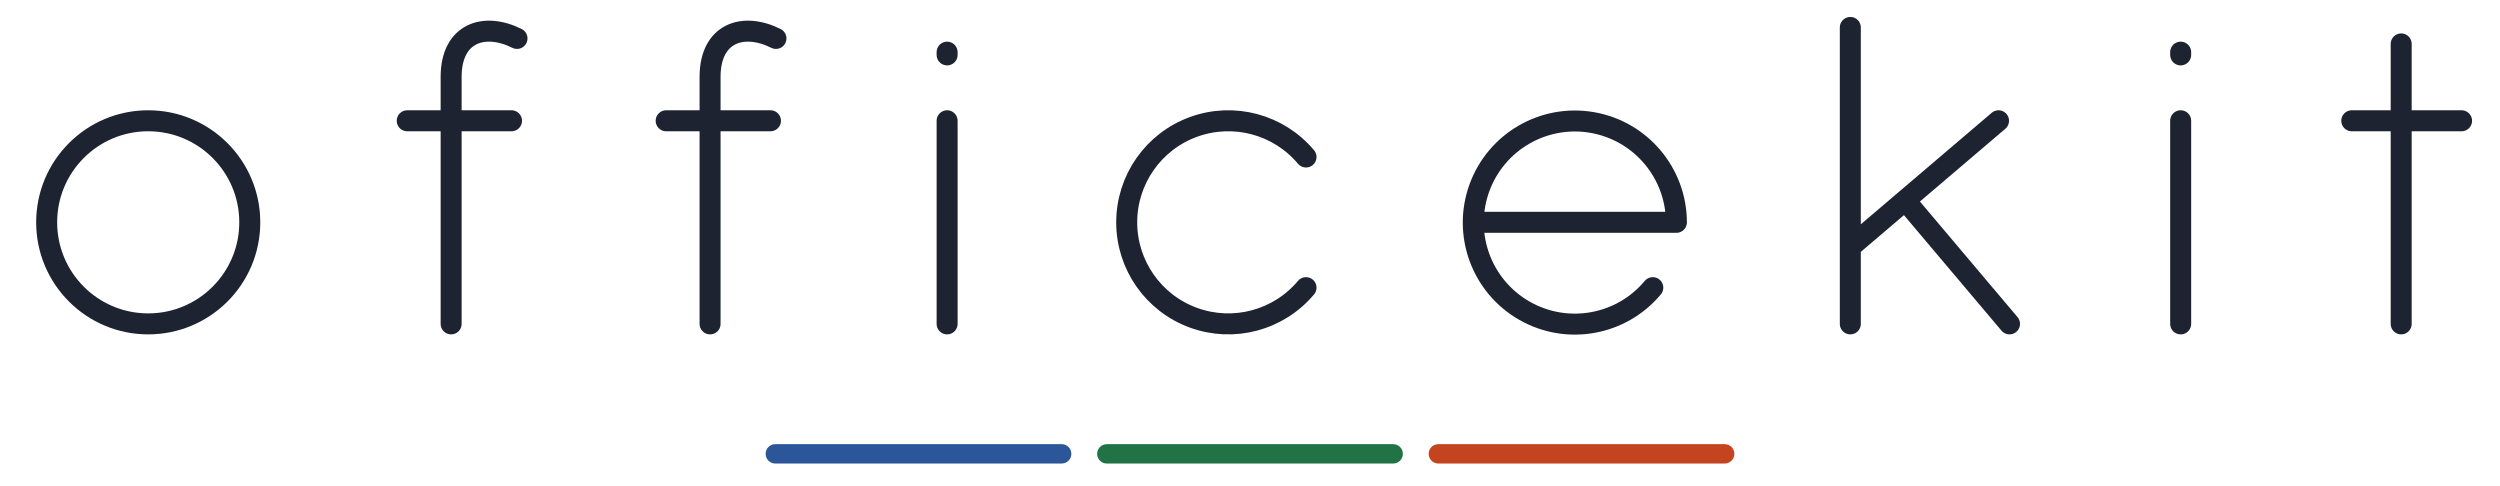
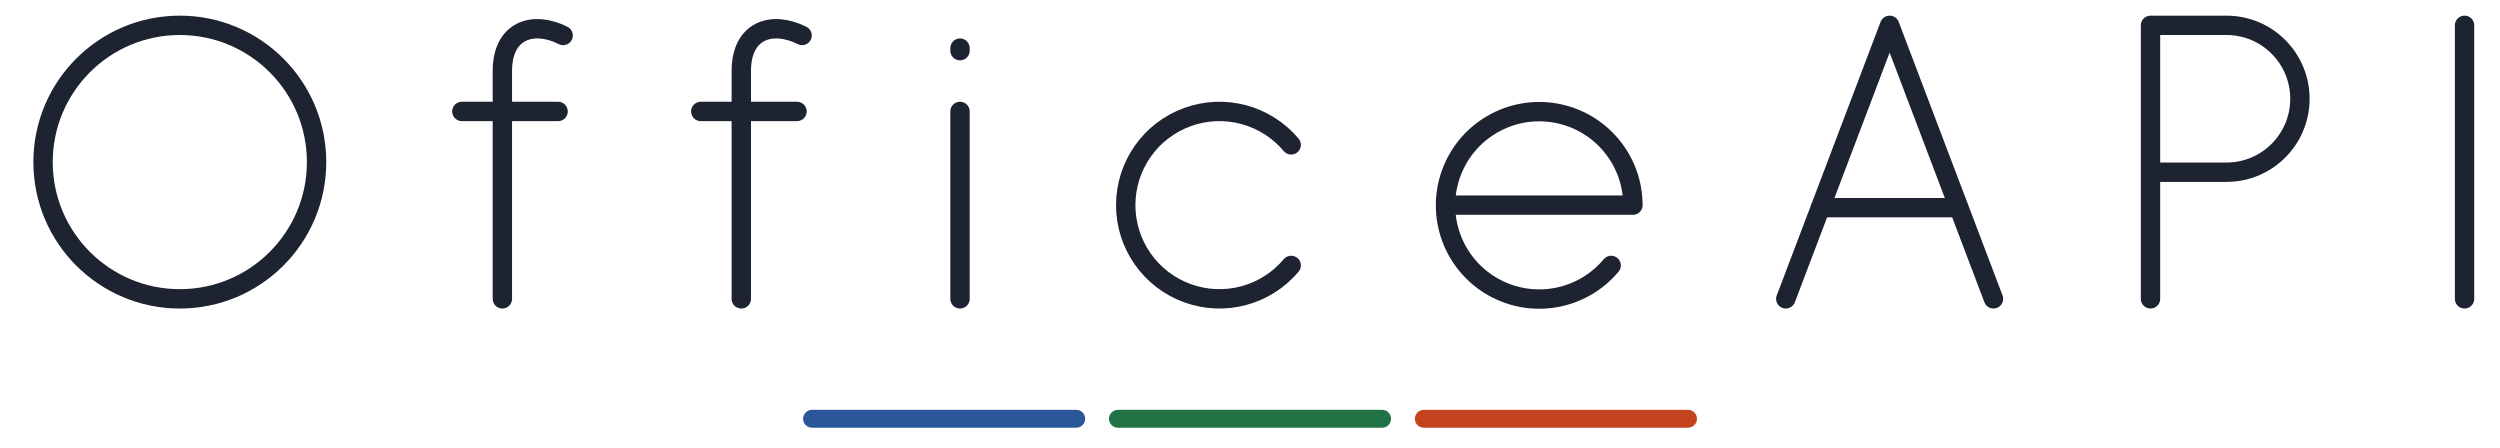
- <svg xmlns="http://www.w3.org/2000/svg" viewBox="-4 0 455.41 88.44" role="img" aria-label="officekit">
+ <svg xmlns="http://www.w3.org/2000/svg" viewBox="-4 0 493.56 88.44" role="img" aria-label="OfficeAPI">
  <g fill="none" stroke="#1D2330" stroke-width="3.824" stroke-linecap="round" stroke-linejoin="round">
-     <path transform="translate(0.00 0)" d="M 23 22 A 18.5 18.5 0 0 0 23 59 A 18.5 18.5 0 0 0 23 22" />
-     <path transform="translate(67.18 0)" d="M 23 7 C 17 4, 11 6, 11 14 L 11 59 M 3 22 L 22 22" />
-     <path transform="translate(114.35 0)" d="M 23 7 C 17 4, 11 6, 11 14 L 11 59 M 3 22 L 22 22" />
-     <path transform="translate(161.53 0)" d="M 7 22 L 7 59 M 7 9.5 L 7 10" />
-     <path transform="translate(196.71 0)" d="M 37.2 28.6 A 18.5 18.5 0 1 0 37.2 52.4" />
-     <path transform="translate(259.88 0)" d="M 4.5 40.5 L 41.5 40.5 A 18.5 18.5 0 1 0 37.2 52.4" />
-     <path transform="translate(327.06 0)" d="M 6 5 L 6 59 M 33 22 L 6 45 M 16 36.5 L 35 59" />
-     <path transform="translate(386.24 0)" d="M 7 22 L 7 59 M 7 9.5 L 7 10" />
-     <path transform="translate(421.41 0)" d="M 12 8 L 12 59 M 3 22 L 23 22" />
+     <path transform="translate(0.00 0)" d="M 31.5 5 A 27 27 0 0 0 31.5 59 A 27 27 0 0 0 31.5 5" />
+     <path transform="translate(84.18 0)" d="M 23 7 C 17 4, 11 6, 11 14 L 11 59 M 3 22 L 22 22" />
+     <path transform="translate(131.35 0)" d="M 23 7 C 17 4, 11 6, 11 14 L 11 59 M 3 22 L 22 22" />
+     <path transform="translate(178.53 0)" d="M 7 22 L 7 59 M 7 9.5 L 7 10" />
+     <path transform="translate(213.71 0)" d="M 37.2 28.6 A 18.5 18.5 0 1 0 37.2 52.4" />
+     <path transform="translate(276.88 0)" d="M 4.5 40.5 L 41.5 40.5 A 18.5 18.5 0 1 0 37.2 52.4" />
+     <path transform="translate(344.06 0)" d="M 4.5 59 L 25 5 L 45.5 59 M 11.3 41 L 38.7 41" />
+     <path transform="translate(413.56 0)" d="M 7 59 L 7 5 L 22 5 A 14.5 14.5 0 0 1 22 34 L 7 34" />
+     <path transform="translate(475.56 0)" d="M 7 5 L 7 59" />
  </g>
-   <rect x="135.47" y="80.91" width="55.69" height="3.53" rx="1.76" fill="#2B579A" />
-   <rect x="195.86" y="80.91" width="55.69" height="3.53" rx="1.76" fill="#217346" />
-   <rect x="256.25" y="80.91" width="55.69" height="3.53" rx="1.76" fill="#C4441F" />
+   <rect x="154.55" y="80.91" width="55.69" height="3.53" rx="1.76" fill="#2B579A" />
+   <rect x="214.94" y="80.91" width="55.69" height="3.53" rx="1.76" fill="#217346" />
+   <rect x="275.33" y="80.91" width="55.69" height="3.53" rx="1.76" fill="#C4441F" />
</svg>
